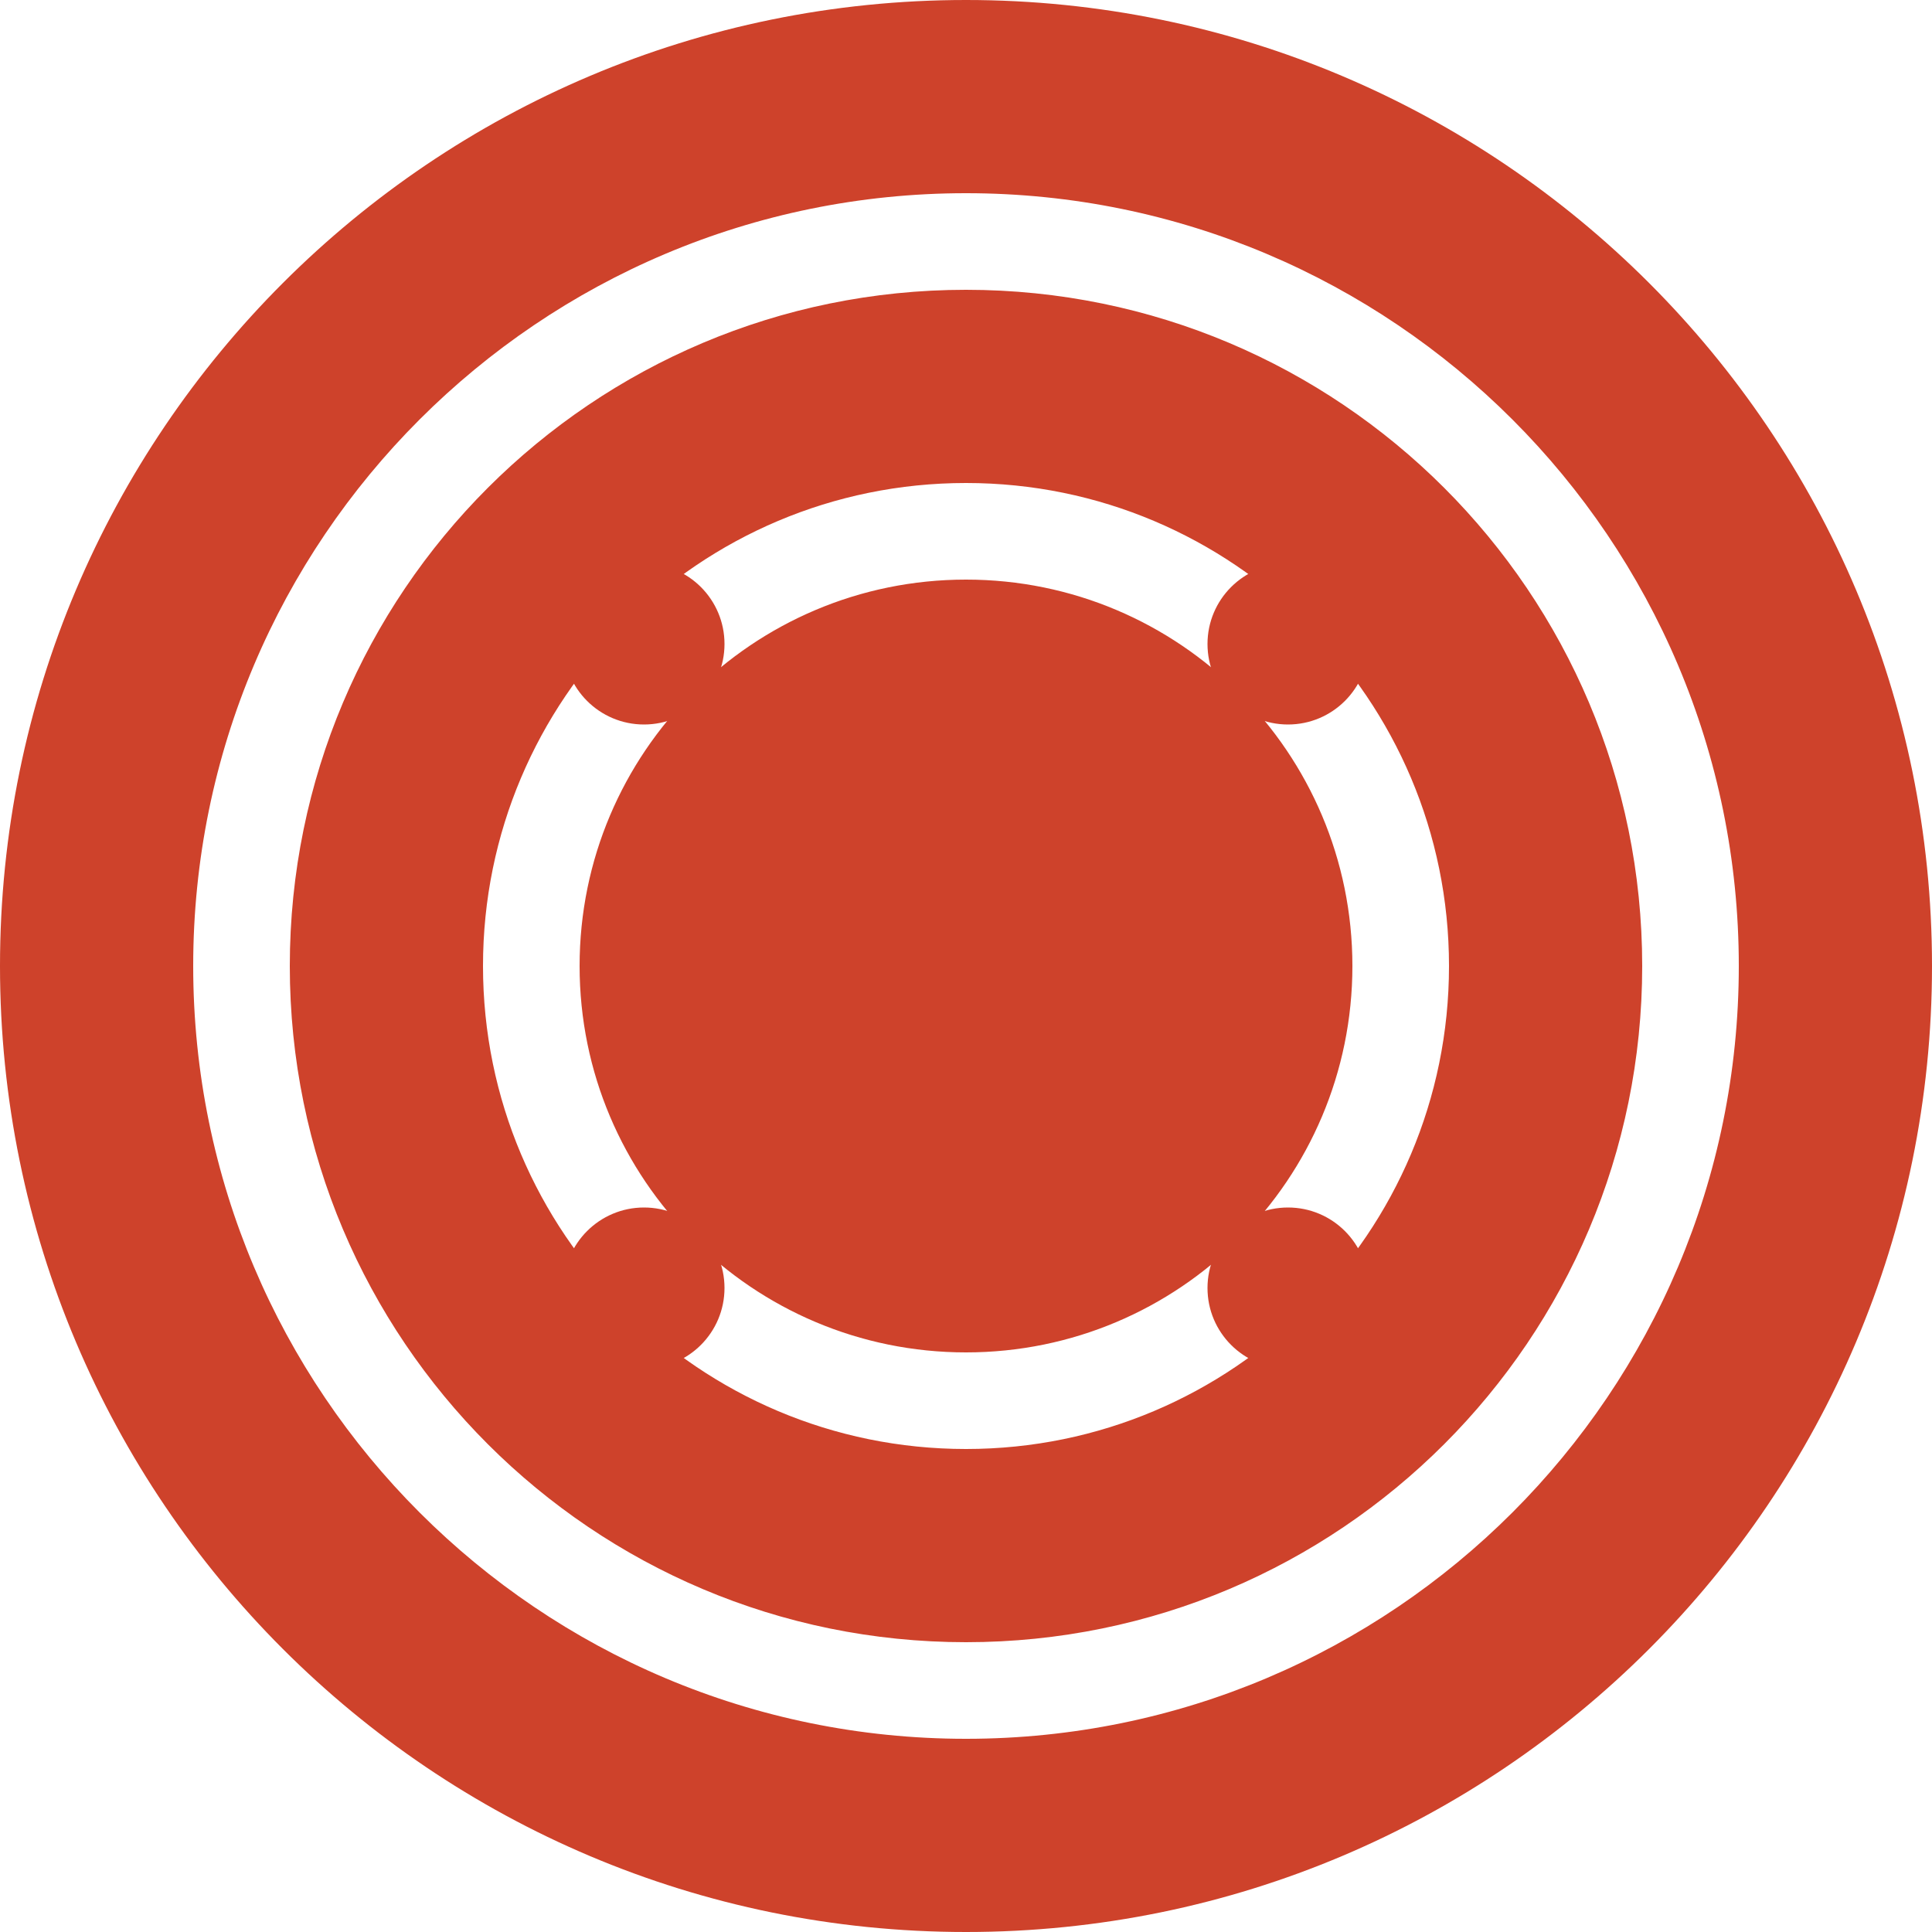
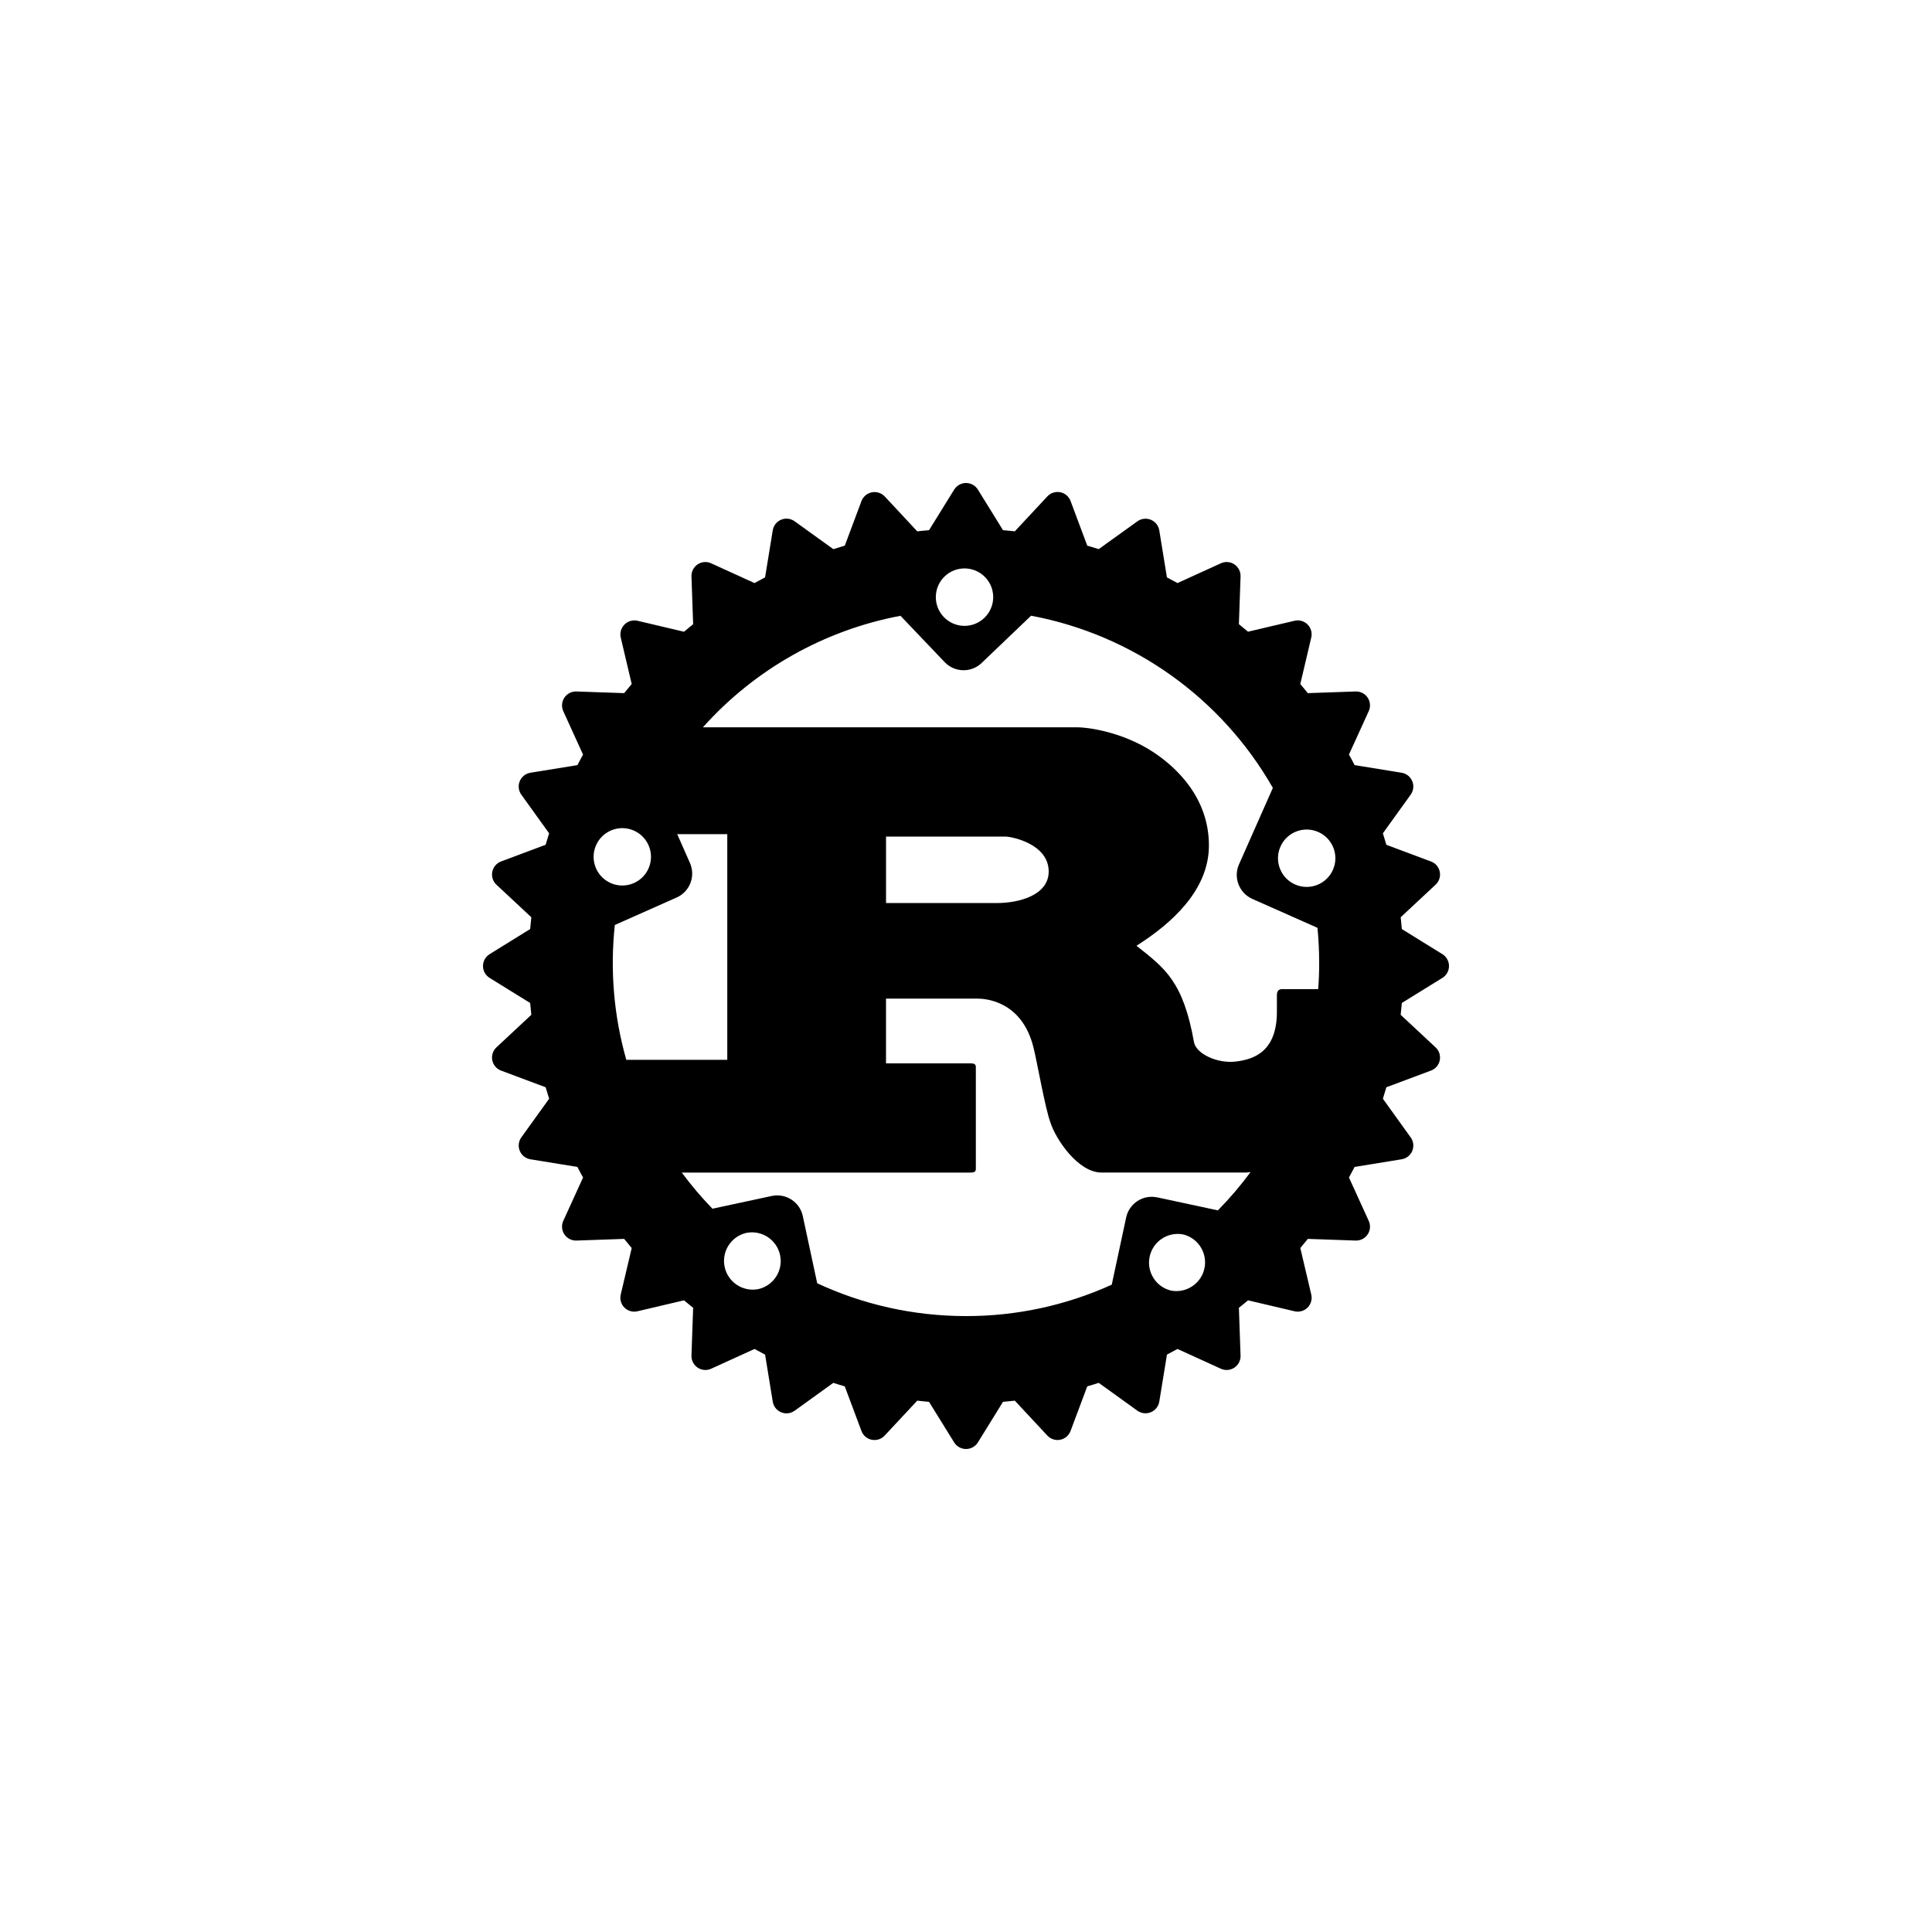
- <svg xmlns="http://www.w3.org/2000/svg" viewBox="0 0 24 24">
-   <path fill="#CE422B" d="M12 0C5.373 0 0 5.373 0 12s5.373 12 12 12 12-5.373 12-12S18.627 0 12 0zm0 2.4c5.302 0 9.6 4.298 9.6 9.6s-4.298 9.6-9.6 9.6S2.4 17.302 2.4 12 6.698 2.4 12 2.4zm0 1.2c-4.64 0-8.4 3.76-8.4 8.4s3.76 8.4 8.4 8.4 8.4-3.76 8.4-8.4-3.76-8.4-8.4-8.4zm0 2.4c3.314 0 6 2.686 6 6s-2.686 6-6 6-6-2.686-6-6 2.686-6 6-6zm0 1.2c-2.651 0-4.8 2.149-4.8 4.8s2.149 4.8 4.8 4.8 4.8-2.149 4.8-4.8-2.149-4.8-4.8-4.8z" />
-   <circle fill="#CE422B" cx="8" cy="8" r="1" />
-   <circle fill="#CE422B" cx="16" cy="8" r="1" />
-   <circle fill="#CE422B" cx="8" cy="16" r="1" />
-   <circle fill="#CE422B" cx="16" cy="16" r="1" />
+ <svg xmlns="http://www.w3.org/2000/svg" width="800px" height="800px" viewBox="0 0 64 64" fill="none">
+   <path d="m47.781 31.608-1.343-.832a18.57 18.57 0 0 0-.038-.391l1.154-1.077a.46.46 0 0 0-.153-.771l-1.476-.552a16.798 16.798 0 0 0-.115-.381l.92-1.279a.462.462 0 0 0-.3-.727l-1.557-.253c-.06-.118-.123-.234-.187-.35l.654-1.435a.46.46 0 0 0-.437-.654l-1.579.055a12.482 12.482 0 0 0-.25-.302l.363-1.539a.461.461 0 0 0-.556-.556l-1.538.362c-.1-.084-.2-.167-.303-.25l.055-1.578a.46.46 0 0 0-.654-.437l-1.435.654a16.712 16.712 0 0 0-.35-.188l-.253-1.556a.462.462 0 0 0-.726-.301l-1.28.92a14.31 14.31 0 0 0-.38-.115l-.552-1.476a.461.461 0 0 0-.771-.154l-1.077 1.156c-.13-.014-.26-.028-.391-.038l-.832-1.344a.462.462 0 0 0-.786 0l-.832 1.344c-.13.01-.261.024-.391.038l-1.077-1.155a.464.464 0 0 0-.771.153l-.552 1.476c-.128.037-.255.076-.38.116l-1.28-.921a.46.46 0 0 0-.727.3l-.254 1.557c-.117.061-.233.124-.35.188l-1.434-.654a.46.46 0 0 0-.654.436l.055 1.58c-.102.082-.203.165-.303.25l-1.538-.363a.464.464 0 0 0-.557.556l.363 1.539c-.085.1-.168.2-.25.302l-1.579-.055a.462.462 0 0 0-.437.654l.654 1.436c-.063.115-.126.231-.187.35l-1.556.252a.462.462 0 0 0-.301.727l.92 1.279c-.04.126-.078.253-.115.38l-1.476.553a.462.462 0 0 0-.153.771l1.155 1.077c-.015.13-.028.26-.039.391l-1.343.832a.462.462 0 0 0 0 .786l1.343.831c.011.131.024.262.039.392l-1.155 1.077a.462.462 0 0 0 .153.771l1.476.552c.037.128.076.255.116.38l-.921 1.28a.462.462 0 0 0 .301.726l1.556.253c.061.118.123.235.188.35l-.655 1.435a.462.462 0 0 0 .437.654l1.579-.055c.082.103.165.203.25.303l-.363 1.539a.46.46 0 0 0 .557.555l1.538-.362c.1.085.201.167.303.249l-.055 1.58a.461.461 0 0 0 .654.436l1.435-.654c.115.064.232.127.35.188l.253 1.555a.461.461 0 0 0 .727.302l1.279-.922c.126.04.253.08.38.116l.552 1.476a.46.46 0 0 0 .771.153l1.078-1.155c.13.015.26.028.391.04l.832 1.343a.463.463 0 0 0 .786 0l.831-1.344c.131-.011.262-.024.392-.039l1.077 1.155a.46.46 0 0 0 .77-.153l.553-1.476c.127-.036.254-.076.38-.116l1.28.922a.463.463 0 0 0 .726-.302l.254-1.556c.117-.06.233-.124.349-.187l1.435.654a.461.461 0 0 0 .654-.437l-.055-1.58c.102-.08.203-.163.303-.248l1.538.362a.46.46 0 0 0 .556-.555l-.362-1.539c.084-.1.167-.2.249-.303l1.58.055a.46.46 0 0 0 .436-.654l-.654-1.435c.064-.115.126-.232.187-.35l1.556-.253a.46.46 0 0 0 .301-.726l-.92-1.28a17.5 17.5 0 0 0 .115-.38l1.476-.552a.46.46 0 0 0 .153-.771l-1.155-1.077c.014-.13.027-.261.039-.392l1.343-.831a.462.462 0 0 0 0-.786zM38.79 42.752a.952.952 0 0 1 .399-1.861.952.952 0 0 1-.4 1.861zm-.457-3.087a.866.866 0 0 0-1.028.666l-.477 2.226A11.649 11.649 0 0 1 32 43.597c-1.76 0-3.43-.39-4.929-1.087l-.477-2.225a.866.866 0 0 0-1.028-.667l-1.965.422a11.68 11.68 0 0 1-1.016-1.197h9.561c.108 0 .18-.02.18-.118v-3.382c0-.099-.072-.118-.18-.118H29.35V33.08h3.024c.276 0 1.476.079 1.86 1.613.12.471.384 2.006.564 2.497.18.551.912 1.652 1.692 1.652h4.764a.977.977 0 0 0 .173-.017c-.33.449-.693.874-1.083 1.27l-2.01-.431zm-13.223 3.04a.952.952 0 0 1-.399-1.861.95.95 0 0 1 .398 1.862zm-3.627-14.707a.95.95 0 1 1-1.737.771.95.95 0 1 1 1.737-.771zm-1.115 2.643 2.047-.91a.868.868 0 0 0 .44-1.145l-.421-.953h1.658v7.474h-3.345a11.714 11.714 0 0 1-.38-4.466zm8.983-.726v-2.203h3.948c.204 0 1.44.236 1.44 1.16 0 .767-.948 1.043-1.728 1.043h-3.66zM43.7 31.898c0 .292-.011.581-.033.868h-1.2c-.12 0-.168.08-.168.197v.551c0 1.298-.732 1.58-1.373 1.652-.61.068-1.288-.256-1.371-.63-.36-2.025-.96-2.458-1.908-3.206 1.176-.746 2.4-1.848 2.4-3.323 0-1.593-1.092-2.596-1.836-3.088-1.044-.688-2.2-.826-2.512-.826H23.285a11.684 11.684 0 0 1 6.545-3.694l1.463 1.535c.331.346.88.36 1.225.028l1.638-1.566a11.71 11.71 0 0 1 8.009 5.704l-1.121 2.532a.869.869 0 0 0 .44 1.145l2.159.958c.037.383.056.77.056 1.163zM31.294 19.093a.95.95 0 0 1 1.344.031.952.952 0 0 1-.032 1.346.949.949 0 0 1-1.343-.032.953.953 0 0 1 .031-1.345zm11.123 8.951a.95.95 0 1 1 1.737.772.95.95 0 1 1-1.737-.772z" fill="#000000" />
</svg>
